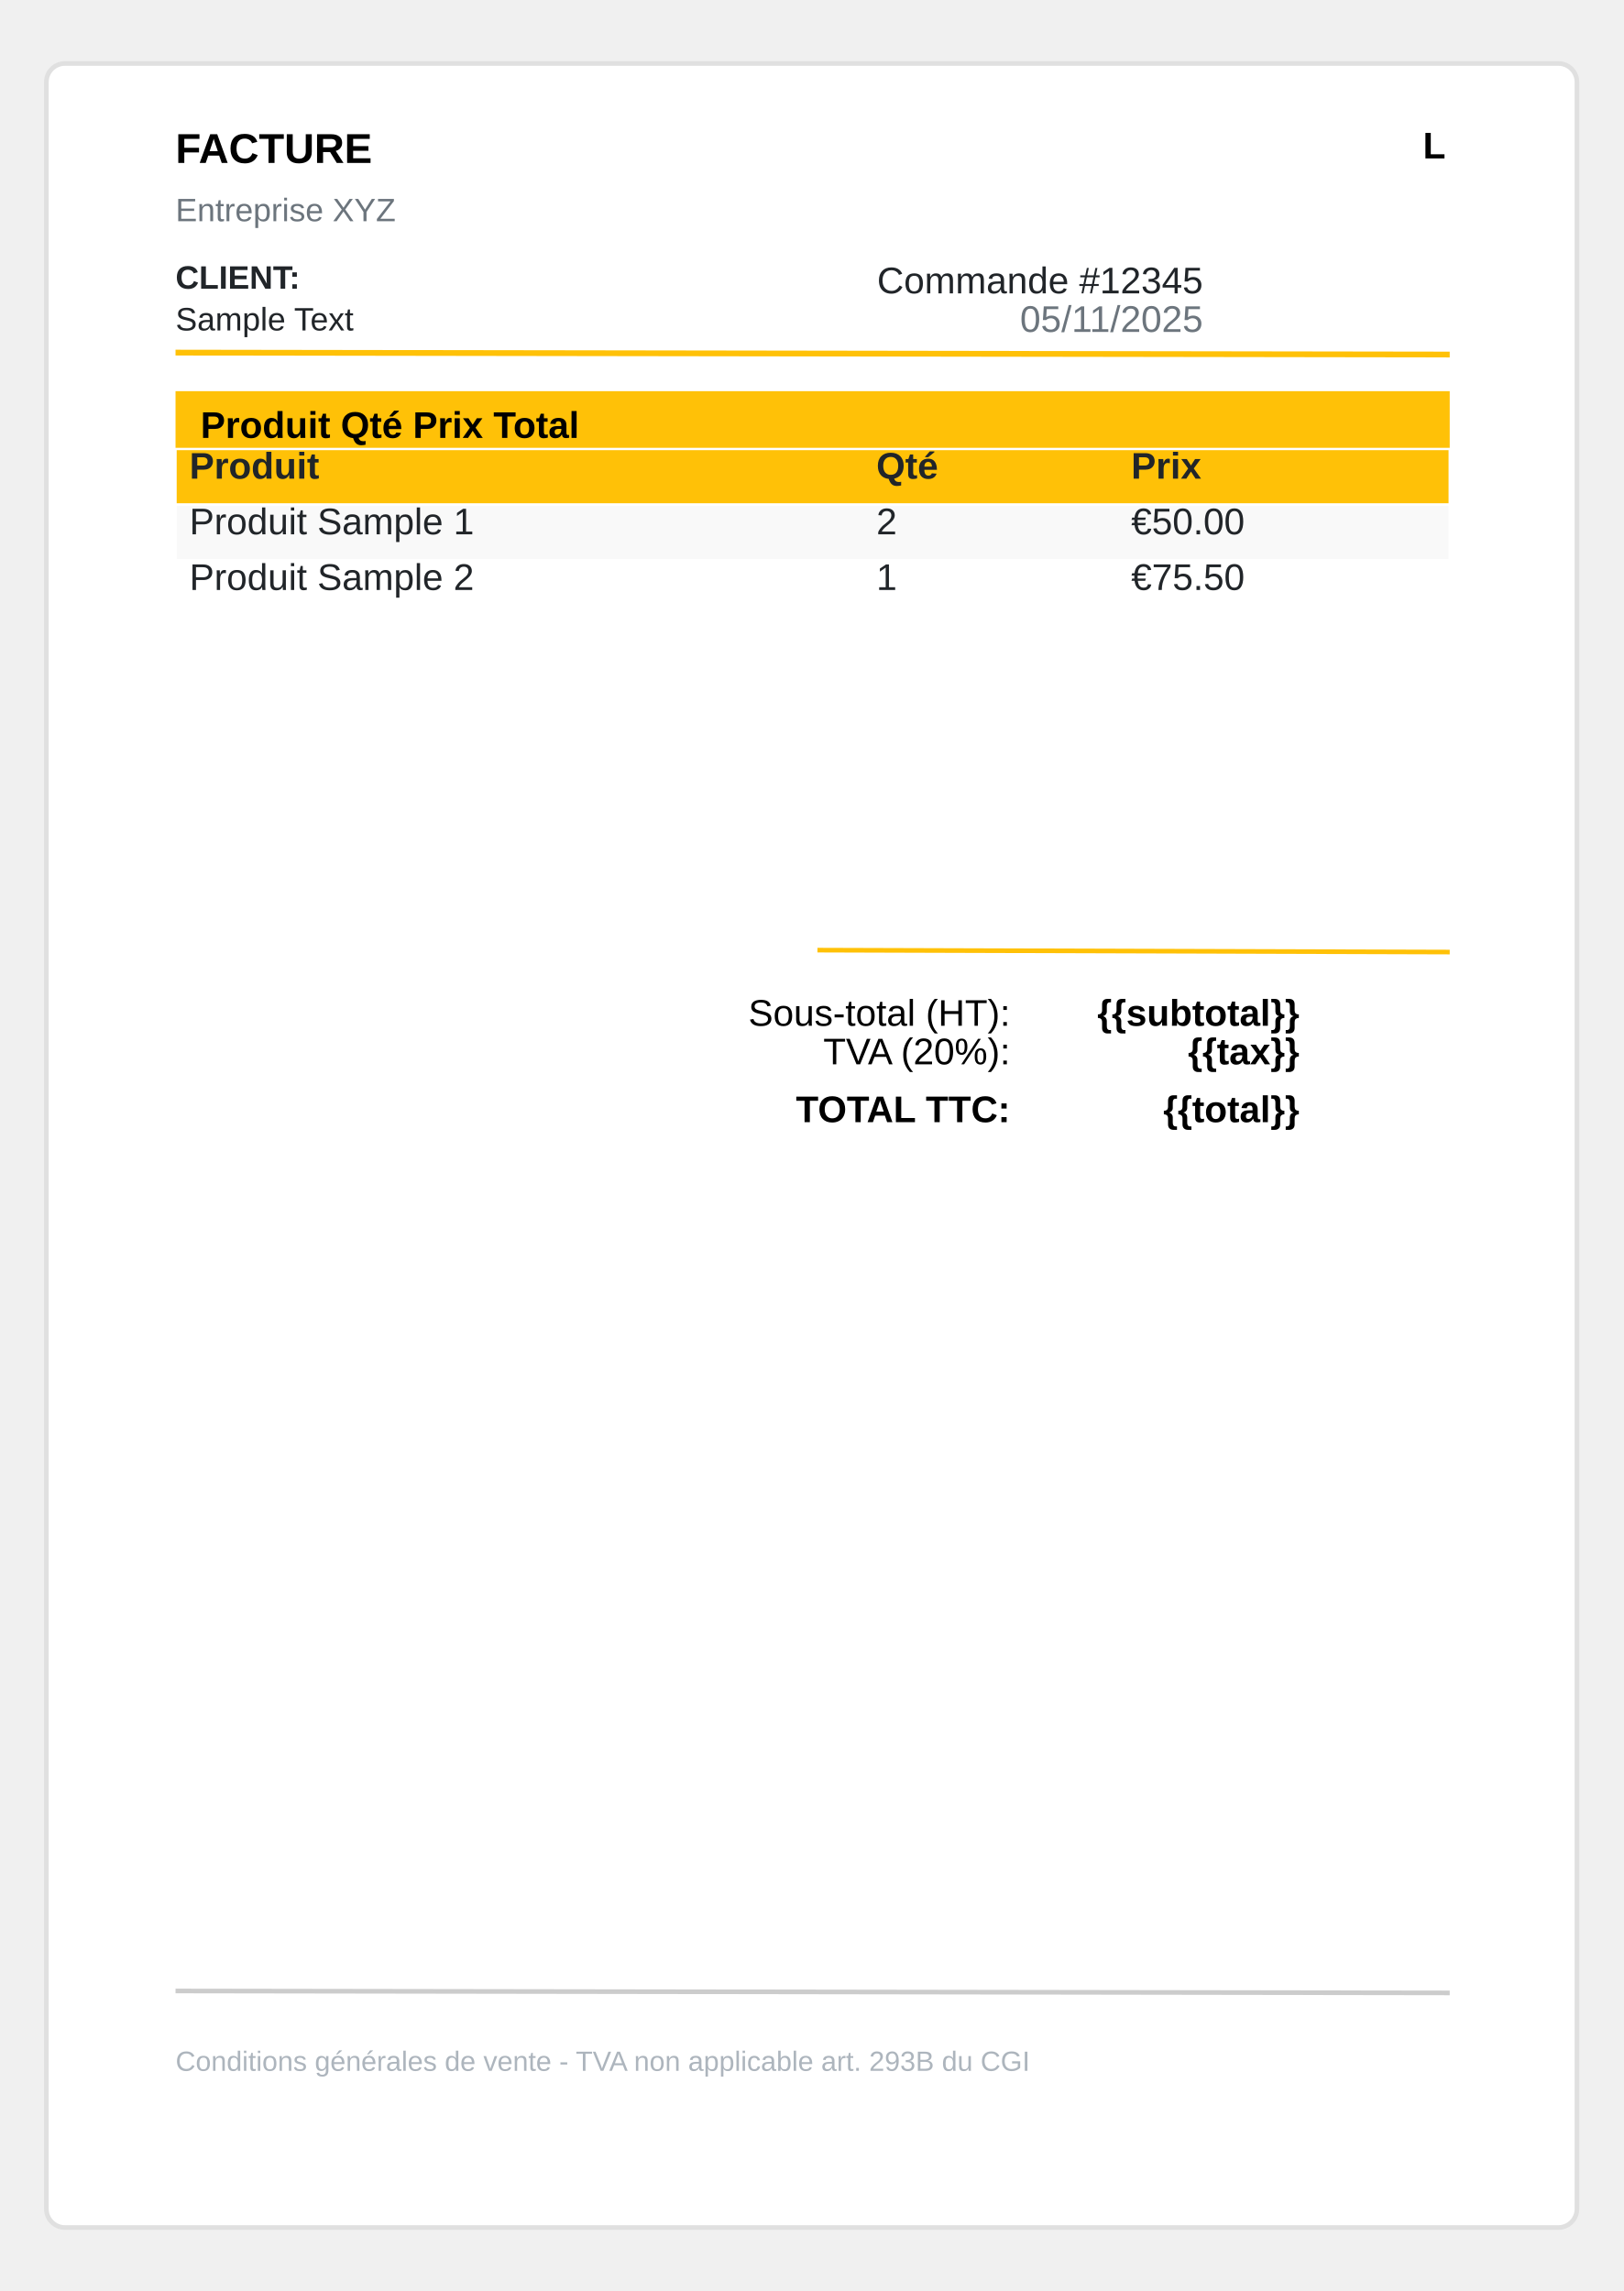
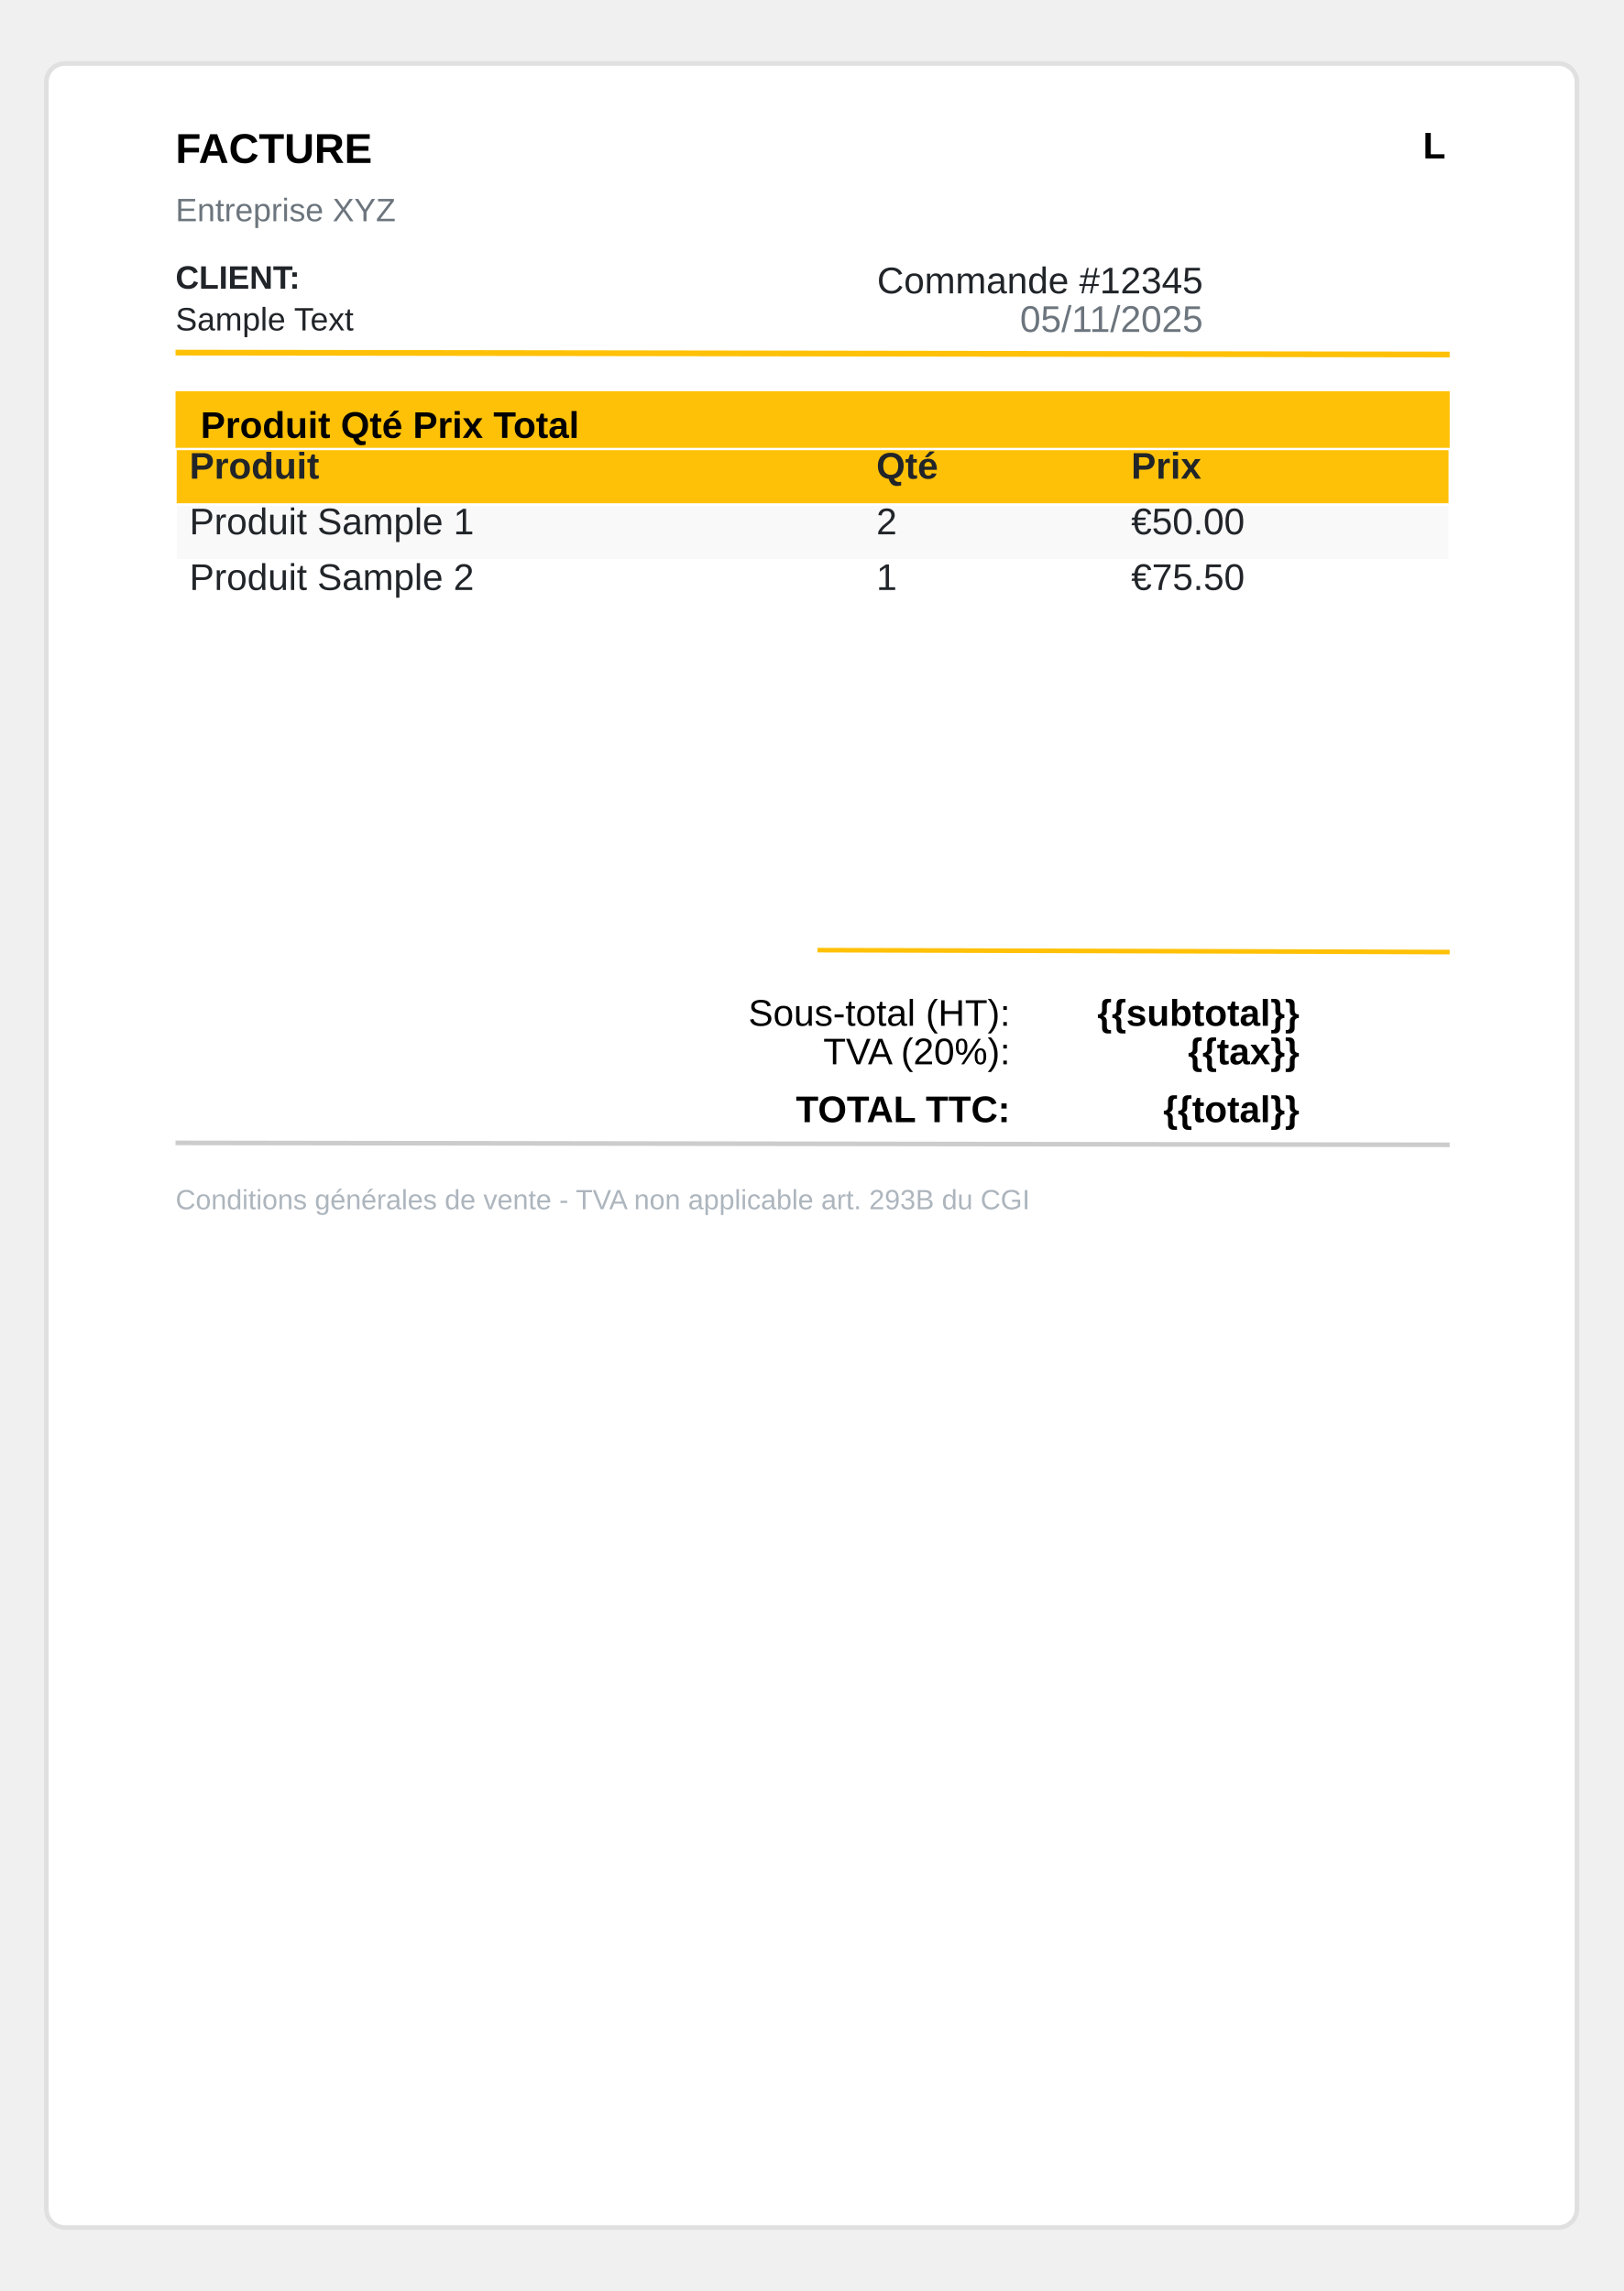
<svg xmlns="http://www.w3.org/2000/svg" width="350" height="494" viewBox="0 0 350 494">
  <rect x="12" y="15.69" width="330" height="466.62" fill="#f0f0f0" rx="4" />
  <rect x="10" y="13.69" width="330" height="466.62" fill="#ffffff" stroke="#e0e0e0" stroke-width="1" rx="4" />
  <defs>
    <clipPath id="pageClip">
      <rect x="10" y="13.69" width="330" height="466.62" />
    </clipPath>
  </defs>
  <g id="page-content" transform="translate(10,13.69)" clip-path="url(#pageClip)">
    <g id="header">
      <text x="299.244" y="20.469" font-family="Arial" font-size="8" fill="#000000" text-anchor="middle" font-weight="bold">L</text>
      <rect x="27.846" y="70.655" width="274.723" height="12.469" fill="#ffc107" stroke="none" stroke-width="0" />
      <text x="33.249" y="80.733" font-family="Arial" font-size="8" fill="#000000" text-anchor="start" font-weight="bold">Produit		Qté	Prix	Total</text>
    </g>
    <g id="company-info">
      <text x="27.846" y="34.015" font-family="Arial" font-size="7" fill="#6c757d">Entreprise XYZ</text>
    </g>
    <g id="customer-info">
      <text x="27.846" y="48.562" font-family="Arial" font-size="7" fill="#212529" font-weight="bold">CLIENT:</text>
      <text x="27.846" y="57.562" font-family="Arial" font-size="7" fill="#212529" font-weight="normal">Sample Text</text>
    </g>
    <g id="order-info">
      <text x="27.846" y="21.446" font-family="Arial" font-size="8.977" fill="#000000" text-anchor="start" font-weight="bold">FACTURE</text>
      <text x="249.37" y="49.562" font-family="Arial" font-size="8" fill="#212529" text-anchor="end">Commande #12345</text>
      <text x="249.37" y="57.874" font-family="Arial" font-size="8" fill="#6c757d" text-anchor="end">05/11/2025</text>
      <line x1="27.846" y1="62.343" x2="302.569" y2="62.758" stroke="#ffc107" stroke-width="1.247" />
      <text x="207.809" y="215.809" font-family="Arial" font-size="8" fill="#000000" text-anchor="end" font-weight="normal">TVA (20%):</text>
      <text x="270.151" y="215.809" font-family="Arial" font-size="8" fill="#000000" text-anchor="end" font-weight="bold">{{tax}}</text>
    </g>
    <g id="products-table">
      <rect x="27.846" y="83.123" width="274.723" height="12" fill="#ffc107" stroke="#ffffff" stroke-width="0.5" />
      <text x="30.846" y="89.523" font-family="Arial" font-size="8" fill="#212529" font-weight="bold">Produit</text>
      <text x="178.944" y="89.523" font-family="Arial" font-size="8" fill="#212529" font-weight="bold">Qté</text>
      <text x="233.889" y="89.523" font-family="Arial" font-size="8" fill="#212529" font-weight="bold">Prix</text>
      <rect x="27.846" y="95.123" width="274.723" height="12" fill="#f9f9f9" stroke="#ffffff" stroke-width="0.5" />
      <text x="30.846" y="101.523" font-family="Arial" font-size="8" fill="#212529">Produit Sample 1</text>
      <text x="178.944" y="101.523" font-family="Arial" font-size="8" fill="#212529">2</text>
      <text x="233.889" y="101.523" font-family="Arial" font-size="8" fill="#212529">€50.00</text>
      <rect x="27.846" y="107.123" width="274.723" height="12" fill="#ffffff" stroke="#ffffff" stroke-width="0.5" />
      <text x="30.846" y="113.523" font-family="Arial" font-size="8" fill="#212529">Produit Sample 2</text>
      <text x="178.944" y="113.523" font-family="Arial" font-size="8" fill="#212529">1</text>
      <text x="233.889" y="113.523" font-family="Arial" font-size="8" fill="#212529">€75.50</text>
    </g>
    <g id="order-totals">
      <line x1="166.247" y1="191.184" x2="302.569" y2="191.599" stroke="#ffc107" stroke-width="1" />
      <text x="207.809" y="207.496" font-family="Arial" font-size="8" fill="#000000" text-anchor="end" font-weight="normal">Sous-total (HT):</text>
      <text x="270.151" y="207.496" font-family="Arial" font-size="8" fill="#000000" text-anchor="end" font-weight="bold">{{subtotal}}</text>
      <text x="207.809" y="228.277" font-family="Arial" font-size="8" fill="#000000" text-anchor="end" font-weight="bold">TOTAL TTC:</text>
      <text x="270.151" y="228.277" font-family="Arial" font-size="8" fill="#000000" text-anchor="end" font-weight="bold">{{total}}</text>
    </g>
    <g id="footer">
-       <line x1="27.846" y1="415.617" x2="302.569" y2="416.033" stroke="#cccccc" stroke-width="1" />
-       <text x="27.846" y="432.839" font-family="Arial" font-size="6" fill="#adb5bd">Conditions générales de vente - TVA non applicable art. 293B du CGI</text>
+       <line x1="27.846" y1="232.746" x2="302.569" y2="233.161" stroke="#cccccc" stroke-width="1" />
+       <text x="27.846" y="247.058" font-family="Arial" font-size="6" fill="#adb5bd">Conditions générales de vente - TVA non applicable art. 293B du CGI</text>
    </g>
  </g>
</svg>
